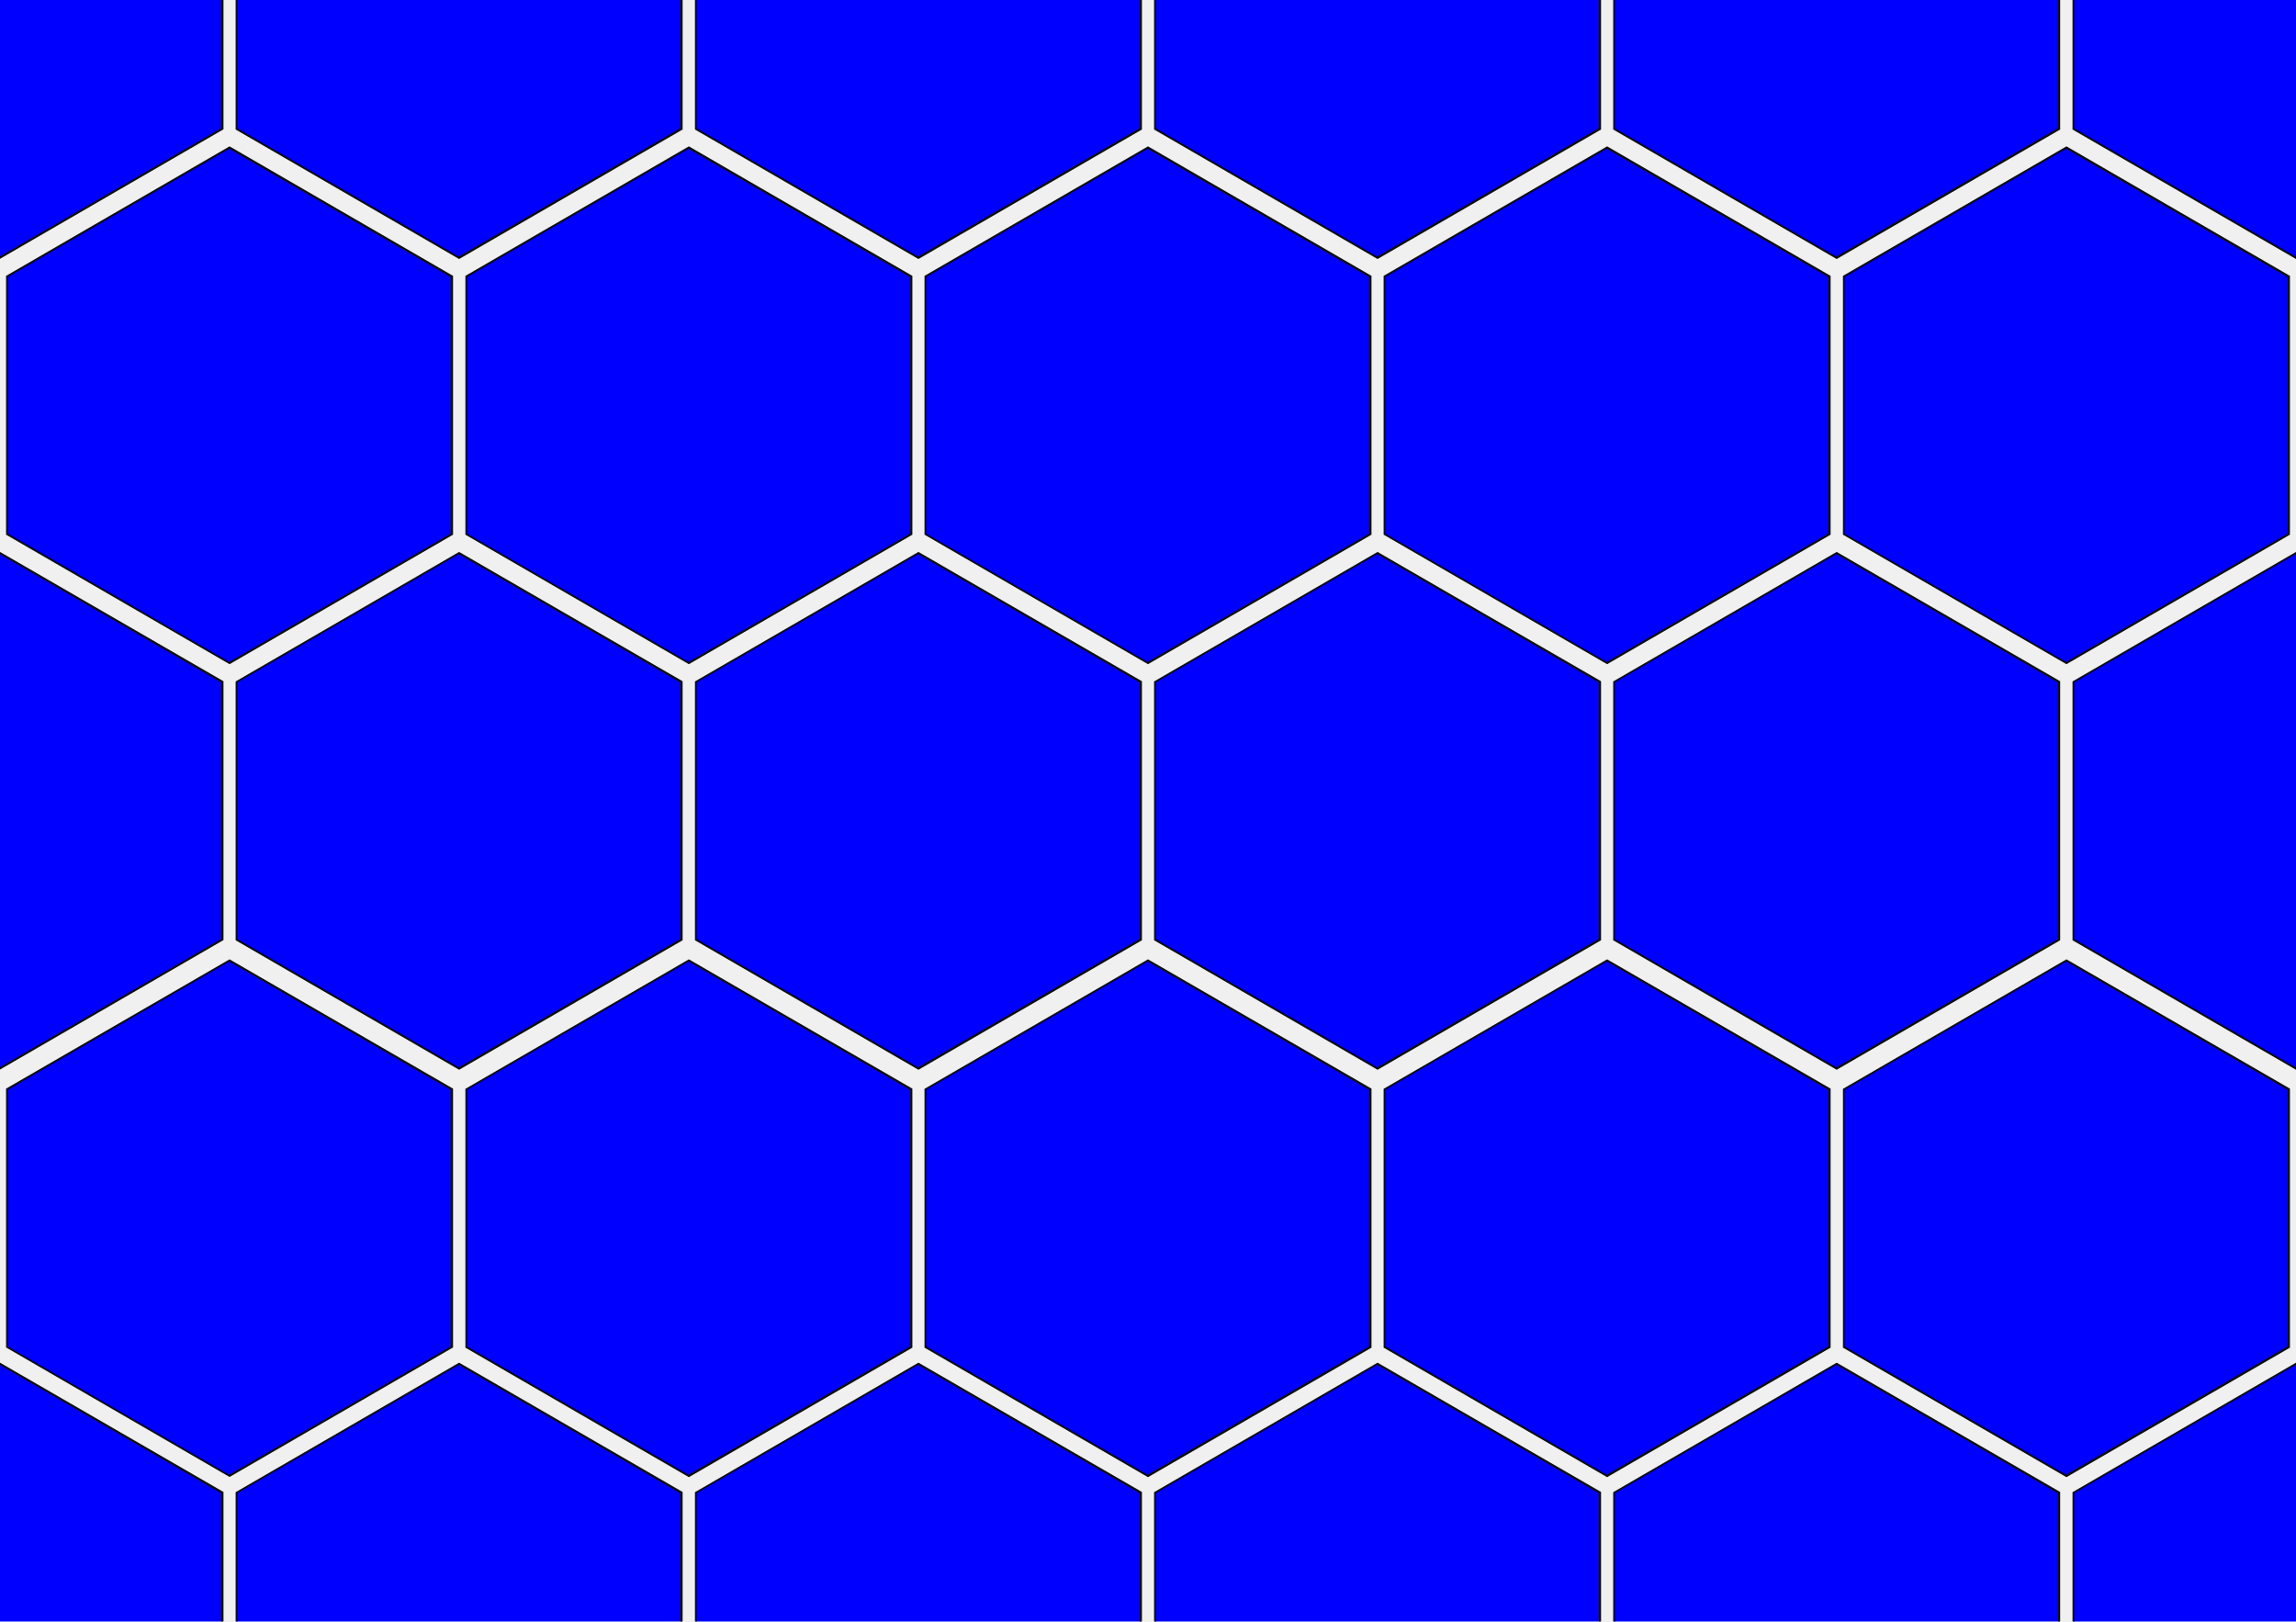
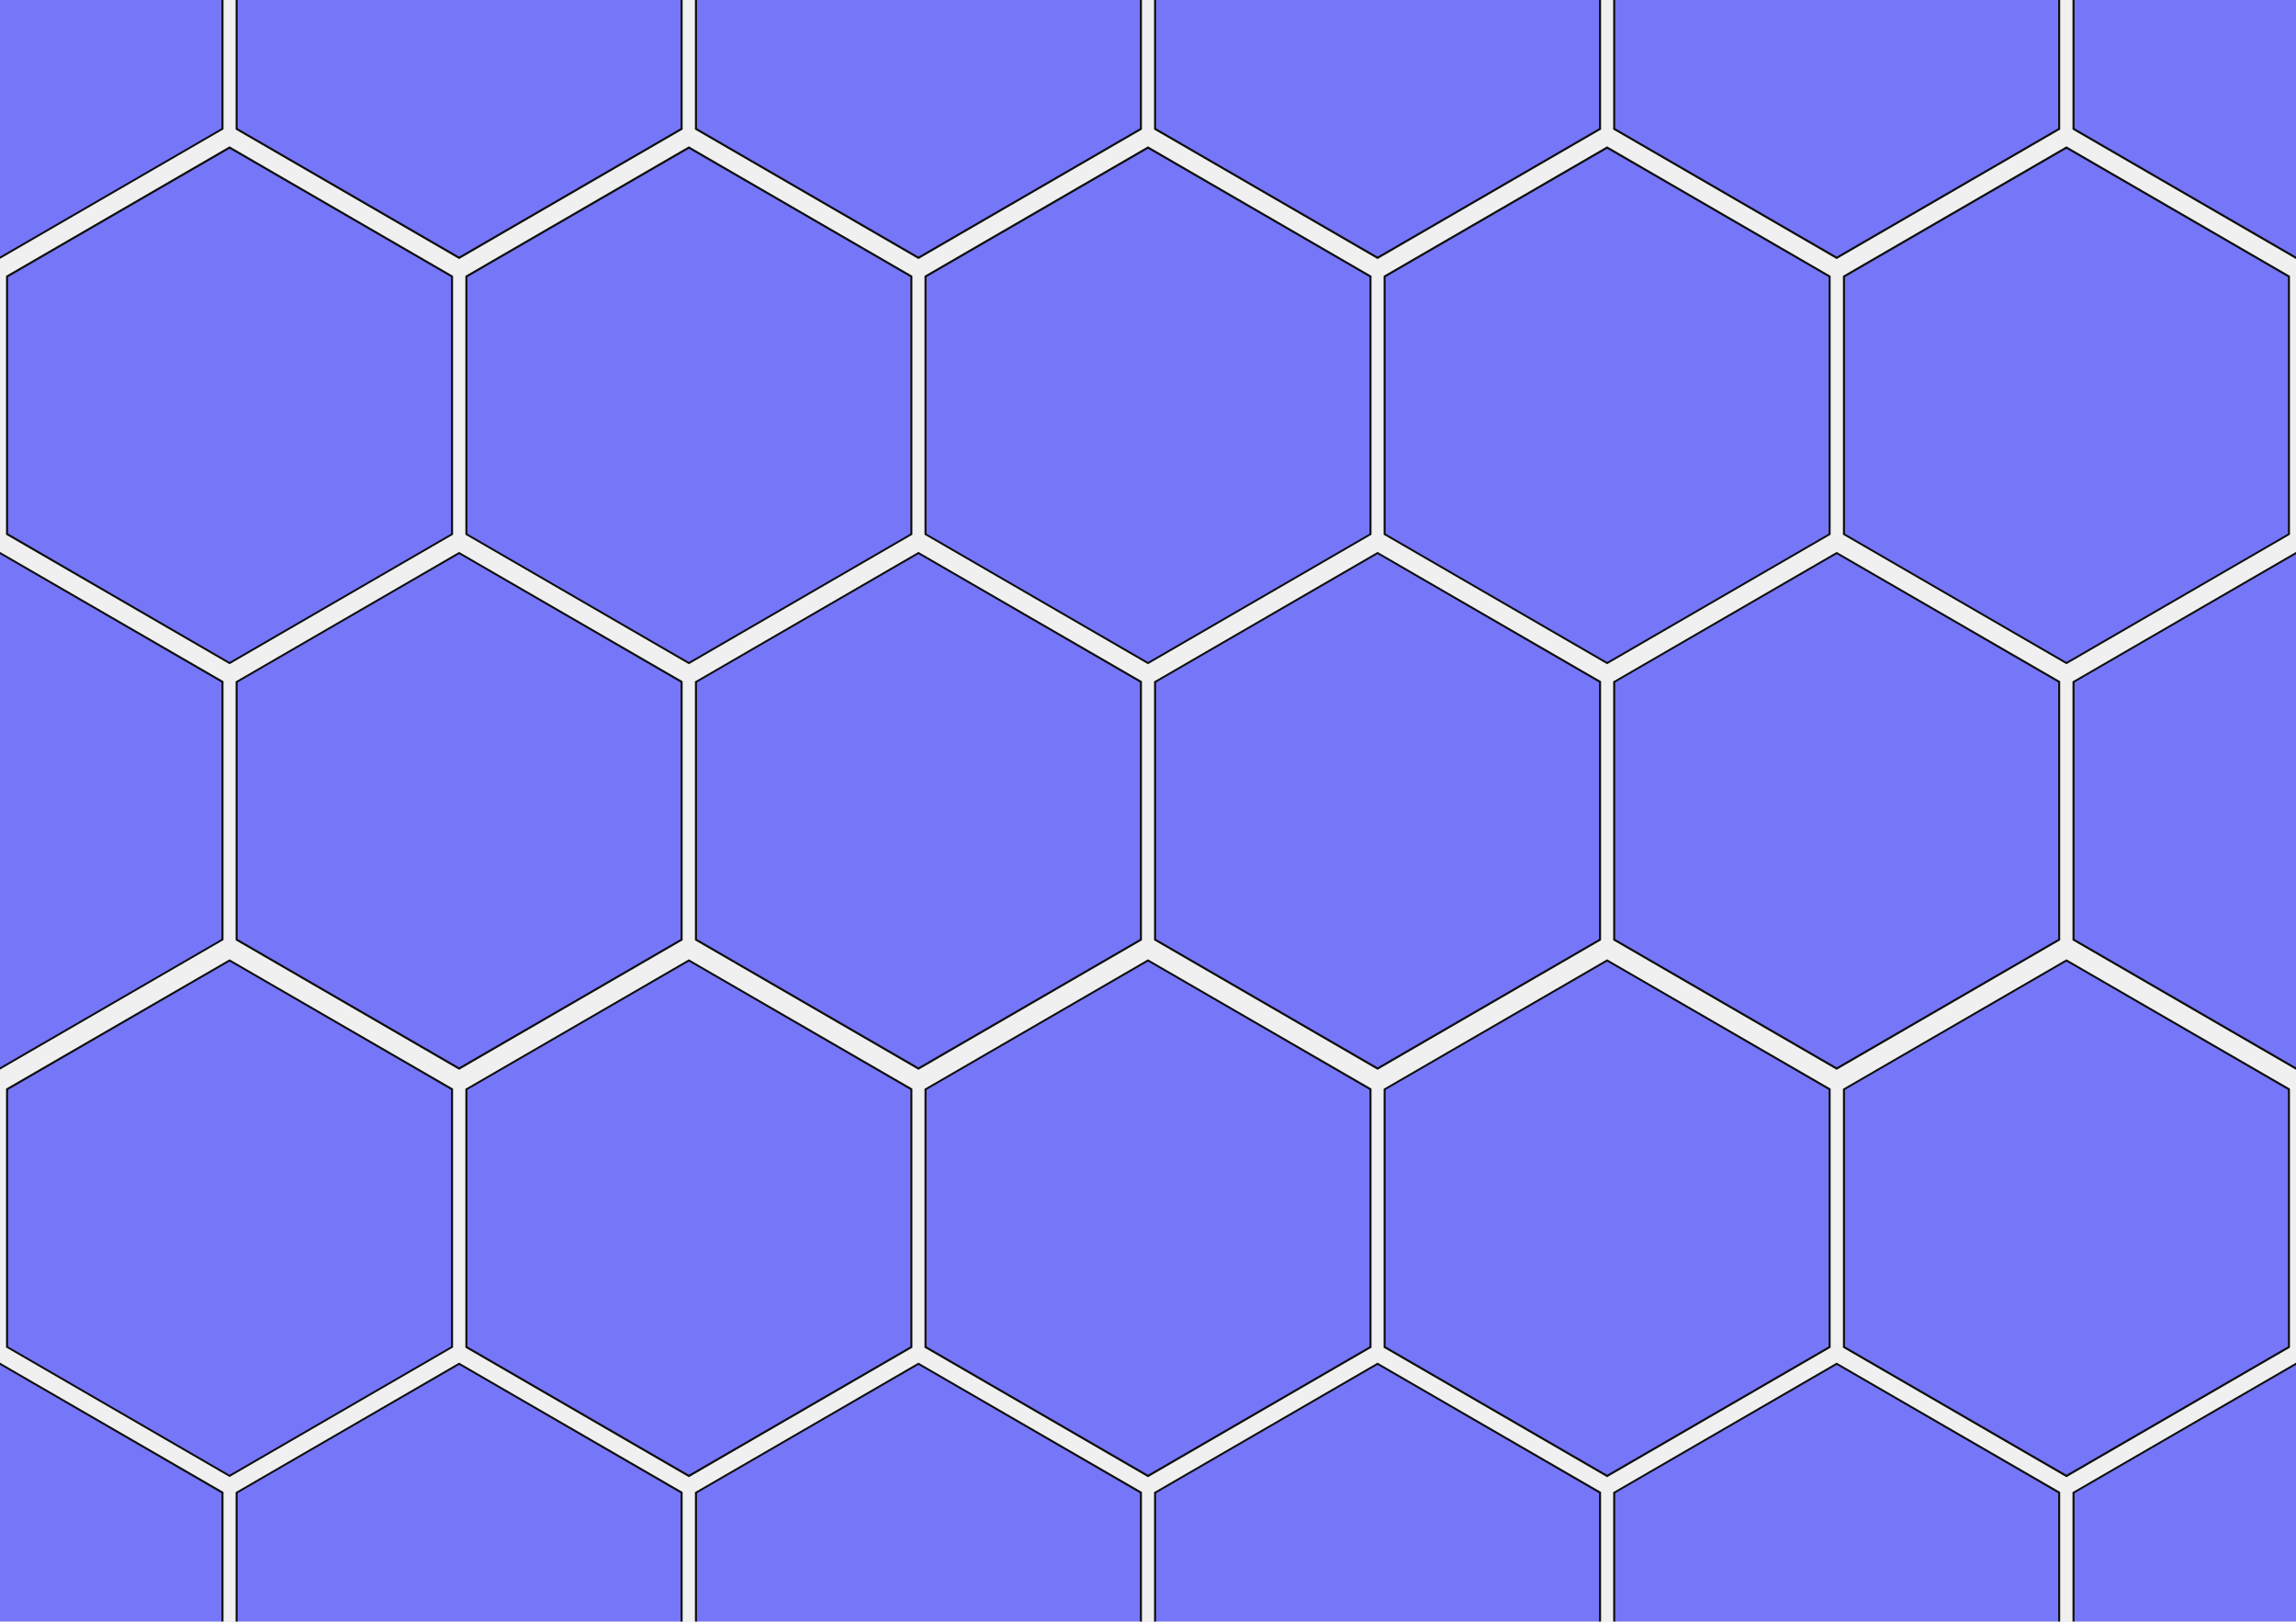
<svg xmlns="http://www.w3.org/2000/svg" width="987" height="697" viewBox="0 0 987 697" fill="none">
  <g clip-path="url(#clip0_1:3)">
-     <path d="M-95.642 55.411L-95.642 -55.411L-4.57764e-05 -110.823L95.642 -55.411V55.411L-4.57764e-05 110.823L-95.642 55.411Z" fill="blue" />
+     <path d="M-95.642 55.411L-95.642 -55.411L-4.57764e-05 -110.823L95.642 -55.411V55.411L-4.57764e-05 110.823L-95.642 55.411Z" fill="rgb(118, 118, 249)" />
    <path d="M-2.28882e-05 -110.3L95.208 -55.15V55.15L-2.28882e-05 110.3L-95.208 55.15L-95.208 -55.15L-2.28882e-05 -110.3ZM-2.28882e-05 -111.259L-96.077 -55.586L-96.077 55.673L-2.28882e-05 111.259L96.077 55.586V-55.673L-2.28882e-05 -111.259Z" fill="#0E0E0E" />
-     <path d="M101.723 55.411L101.723 -55.411L197.365 -110.823L293.094 -55.411V55.411L197.365 110.823L101.723 55.411Z" fill="blue" />
+     <path d="M101.723 55.411L101.723 -55.411L197.365 -110.823L293.094 -55.411V55.411L197.365 110.823L101.723 55.411Z" fill="rgb(118, 118, 249)" />
    <path d="M197.365 -110.3L292.573 -55.15V55.15L197.365 110.3L102.157 55.15L102.157 -55.15L197.365 -110.3ZM197.365 -111.259L101.289 -55.673L101.289 55.673L197.365 111.346L293.442 55.673V-55.673L197.365 -111.259Z" fill="#0E0E0E" />
-     <path d="M299.175 55.411V-55.411L394.817 -110.823L490.46 -55.411V55.411L394.817 110.823L299.175 55.411Z" fill="blue" />
+     <path d="M299.175 55.411V-55.411L394.817 -110.823L490.46 -55.411V55.411L394.817 110.823L299.175 55.411Z" fill="rgb(118, 118, 249)" />
    <path d="M394.817 -110.3L490.025 -55.15V55.15L394.817 110.3L299.609 55.15V-55.15L394.817 -110.3ZM394.817 -111.259L298.741 -55.673V55.673L394.817 111.346L490.894 55.673V-55.673L394.817 -111.259Z" fill="#0E0E0E" />
-     <path d="M496.54 55.411V-55.411L592.183 -110.823L687.825 -55.411V55.411L592.183 110.823L496.54 55.411Z" fill="blue" />
+     <path d="M496.54 55.411V-55.411L592.183 -110.823L687.825 -55.411V55.411L592.183 110.823L496.54 55.411Z" fill="rgb(118, 118, 249)" />
    <path d="M592.183 -110.3L687.391 -55.15V55.15L592.183 110.3L496.975 55.15V-55.15L592.183 -110.3ZM592.183 -111.259L496.106 -55.673V55.673L592.183 111.346L688.259 55.673V-55.673L592.183 -111.259Z" fill="#0E0E0E" />
-     <path d="M693.906 55.411V-55.411L789.548 -110.823L885.277 -55.411V55.411L789.548 110.823L693.906 55.411Z" fill="blue" />
+     <path d="M693.906 55.411V-55.411L789.548 -110.823L885.277 -55.411V55.411L789.548 110.823L693.906 55.411Z" fill="rgb(118, 118, 249)" />
    <path d="M789.548 -110.3L884.756 -55.15V55.15L789.548 110.3L694.34 55.15V-55.15L789.548 -110.3ZM789.548 -111.259L693.471 -55.673V55.673L789.548 111.346L885.624 55.673V-55.673L789.548 -111.259Z" fill="#0E0E0E" />
-     <path d="M891.358 55.411V-55.411L987 -110.823L1082.64 -55.411V55.411L987 110.823L891.358 55.411Z" fill="blue" />
+     <path d="M891.358 55.411V-55.411L987 -110.823L1082.64 -55.411V55.411L987 110.823L891.358 55.411Z" fill="rgb(118, 118, 249)" />
    <path d="M987 -110.3L1082.21 -55.15V55.15L987 110.3L891.792 55.15V-55.15L987 -110.3ZM987 -111.259L890.923 -55.586V55.673L987 111.346L1083.08 55.673V-55.673L987 -111.259Z" fill="#0E0E0E" />
-     <path d="M-95.642 403.912L-95.642 293.088L-4.57764e-05 237.677L95.642 293.088V403.912L-4.57764e-05 459.323L-95.642 403.912Z" fill="blue" />
+     <path d="M-95.642 403.912L-95.642 293.088L-4.57764e-05 237.677L95.642 293.088V403.912L-4.57764e-05 459.323L-95.642 403.912Z" fill="rgb(118, 118, 249)" />
    <path d="M-2.28882e-05 238.2L95.208 293.35V403.65L-2.28882e-05 458.8L-95.208 403.65L-95.208 293.35L-2.28882e-05 238.2ZM-2.28882e-05 237.241L-96.077 292.914L-96.077 404.173L-2.28882e-05 459.759L96.077 404.086V292.827L-2.28882e-05 237.241Z" fill="#0E0E0E" />
-     <path d="M101.723 403.912L101.723 293.088L197.365 237.677L293.094 293.088V403.912L197.365 459.323L101.723 403.912Z" fill="blue" />
+     <path d="M101.723 403.912L101.723 293.088L197.365 237.677L293.094 293.088V403.912L197.365 459.323L101.723 403.912Z" fill="rgb(118, 118, 249)" />
    <path d="M197.365 238.2L292.573 293.35V403.65L197.365 458.8L102.157 403.65L102.157 293.35L197.365 238.2ZM197.365 237.241L101.289 292.914L101.289 404.173L197.365 459.846L293.442 404.173V292.827L197.365 237.241Z" fill="#0E0E0E" />
-     <path d="M299.175 403.912V293.088L394.817 237.677L490.46 293.088V403.912L394.817 459.323L299.175 403.912Z" fill="blue" />
+     <path d="M299.175 403.912V293.088L394.817 237.677L490.46 293.088V403.912L394.817 459.323L299.175 403.912Z" fill="rgb(118, 118, 249)" />
    <path d="M394.817 238.2L490.025 293.35V403.65L394.817 458.8L299.609 403.65V293.35L394.817 238.2ZM394.817 237.241L298.741 292.914V404.173L394.817 459.846L490.894 404.173V292.827L394.817 237.241Z" fill="#0E0E0E" />
-     <path d="M496.54 403.912V293.088L592.183 237.677L687.825 293.088V403.912L592.183 459.323L496.54 403.912Z" fill="blue" />
+     <path d="M496.54 403.912V293.088L592.183 237.677L687.825 293.088V403.912L592.183 459.323L496.54 403.912Z" fill="rgb(118, 118, 249)" />
    <path d="M592.183 238.2L687.391 293.35V403.65L592.183 458.8L496.975 403.65V293.35L592.183 238.2ZM592.183 237.241L496.106 292.914V404.173L592.183 459.846L688.259 404.173V292.827L592.183 237.241Z" fill="#0E0E0E" />
-     <path d="M693.906 403.912V293.088L789.548 237.677L885.277 293.088V403.912L789.548 459.323L693.906 403.912Z" fill="blue" />
+     <path d="M693.906 403.912V293.088L789.548 237.677L885.277 293.088V403.912L789.548 459.323L693.906 403.912Z" fill="rgb(118, 118, 249)" />
    <path d="M789.548 238.2L884.756 293.35V403.65L789.548 458.8L694.34 403.65V293.35L789.548 238.2ZM789.548 237.241L693.471 292.914V404.173L789.548 459.846L885.624 404.173V292.827L789.548 237.241Z" fill="#0E0E0E" />
-     <path d="M891.358 403.912V293.088L987 237.677L1082.64 293.088V403.912L987 459.323L891.358 403.912Z" fill="blue" />
+     <path d="M891.358 403.912V293.088L987 237.677L1082.64 293.088V403.912L987 459.323L891.358 403.912Z" fill="rgb(118, 118, 249)" />
    <path d="M987 238.2L1082.21 293.35V403.65L987 458.8L891.792 403.65V293.35L987 238.2ZM987 237.241L890.923 292.914V404.173L987 459.846L1083.08 404.173V292.827L987 237.241Z" fill="#0E0E0E" />
-     <path d="M-95.642 752.411L-95.642 641.589L-4.57764e-05 586.177L95.642 641.589V752.411L-4.57764e-05 807.823L-95.642 752.411Z" fill="blue" />
+     <path d="M-95.642 752.411L-95.642 641.589L-4.57764e-05 586.177L95.642 641.589V752.411L-4.57764e-05 807.823L-95.642 752.411Z" fill="rgb(118, 118, 249)" />
    <path d="M-2.28882e-05 586.7L95.208 641.85V752.15L-2.28882e-05 807.3L-95.208 752.15L-95.208 641.85L-2.28882e-05 586.7ZM-2.28882e-05 585.741L-96.077 641.414L-96.077 752.673L-2.28882e-05 808.259L96.077 752.586V641.327L-2.28882e-05 585.741Z" fill="#0E0E0E" />
-     <path d="M101.723 752.411L101.723 641.589L197.365 586.177L293.094 641.589V752.411L197.365 807.823L101.723 752.411Z" fill="blue" />
+     <path d="M101.723 752.411L101.723 641.589L197.365 586.177L293.094 641.589V752.411L197.365 807.823L101.723 752.411Z" fill="rgb(118, 118, 249)" />
    <path d="M197.365 586.7L292.573 641.85V752.15L197.365 807.3L102.157 752.15L102.157 641.85L197.365 586.7ZM197.365 585.741L101.289 641.414L101.289 752.673L197.365 808.346L293.442 752.673V641.327L197.365 585.741Z" fill="#0E0E0E" />
-     <path d="M299.175 752.411V641.589L394.817 586.177L490.46 641.589V752.411L394.817 807.823L299.175 752.411Z" fill="blue" />
+     <path d="M299.175 752.411V641.589L394.817 586.177L490.46 641.589V752.411L394.817 807.823L299.175 752.411Z" fill="rgb(118, 118, 249)" />
    <path d="M394.817 586.7L490.025 641.85V752.15L394.817 807.3L299.609 752.15V641.85L394.817 586.7ZM394.817 585.741L298.741 641.414V752.673L394.817 808.346L490.894 752.673V641.327L394.817 585.741Z" fill="#0E0E0E" />
-     <path d="M496.54 752.411V641.589L592.183 586.177L687.825 641.589V752.411L592.183 807.823L496.54 752.411Z" fill="blue" />
+     <path d="M496.54 752.411V641.589L592.183 586.177L687.825 641.589V752.411L592.183 807.823L496.54 752.411Z" fill="rgb(118, 118, 249)" />
    <path d="M592.183 586.7L687.391 641.85V752.15L592.183 807.3L496.975 752.15V641.85L592.183 586.7ZM592.183 585.741L496.106 641.414V752.673L592.183 808.346L688.259 752.673V641.327L592.183 585.741Z" fill="#0E0E0E" />
-     <path d="M693.906 752.411V641.589L789.548 586.177L885.277 641.589V752.411L789.548 807.823L693.906 752.411Z" fill="blue" />
+     <path d="M693.906 752.411V641.589L789.548 586.177L885.277 641.589V752.411L789.548 807.823L693.906 752.411Z" fill="rgb(118, 118, 249)" />
    <path d="M789.548 586.7L884.756 641.85V752.15L789.548 807.3L694.34 752.15V641.85L789.548 586.7ZM789.548 585.741L693.471 641.414V752.673L789.548 808.346L885.624 752.673V641.327L789.548 585.741Z" fill="#0E0E0E" />
-     <path d="M891.358 752.411V641.589L987 586.177L1082.64 641.589V752.411L987 807.823L891.358 752.411Z" fill="blue" />
+     <path d="M891.358 752.411V641.589L987 586.177L1082.64 641.589V752.411L987 807.823L891.358 752.411Z" fill="rgb(118, 118, 249)" />
    <path d="M987 586.7L1082.21 641.85V752.15L987 807.3L891.792 752.15V641.85L987 586.7ZM987 585.741L890.923 641.414V752.673L987 808.346L1083.08 752.673V641.327L987 585.741Z" fill="#0E0E0E" />
-     <path d="M3.04 579.033L3.04 468.21L98.683 412.798L194.325 468.21V579.033L98.683 634.357L3.04 579.033Z" fill="blue" />
+     <path d="M3.04 579.033L3.04 468.21L98.683 412.798L194.325 468.21V579.033L98.683 634.357L3.04 579.033Z" fill="rgb(118, 118, 249)" />
    <path d="M98.683 413.321L193.891 468.471V578.771L98.683 633.921L3.475 578.771L3.475 468.471L98.683 413.321ZM98.683 412.363L2.606 467.948L2.606 579.207L98.683 634.88L194.759 579.207V467.948L98.683 412.363Z" fill="#0E0E0E" />
-     <path d="M200.406 579.033V468.21L296.135 412.798L391.777 468.21V579.033L296.135 634.357L200.406 579.033Z" fill="blue" />
+     <path d="M200.406 579.033V468.21L296.135 412.798L391.777 468.21V579.033L296.135 634.357L200.406 579.033Z" fill="rgb(118, 118, 249)" />
    <path d="M296.135 413.321L391.343 468.471V578.771L296.135 633.921L200.927 578.771V468.471L296.135 413.321ZM296.135 412.363L200.058 468.036V579.294L296.135 634.967L392.211 579.294V467.948L296.135 412.363Z" fill="#0E0E0E" />
-     <path d="M397.858 579.033V468.21L493.5 412.798L589.142 468.21V579.033L493.5 634.357L397.858 579.033Z" fill="blue" />
+     <path d="M397.858 579.033V468.21L493.5 412.798L589.142 468.21V579.033L493.5 634.357L397.858 579.033Z" fill="rgb(118, 118, 249)" />
    <path d="M493.5 413.321L588.708 468.471V578.771L493.5 633.921L398.292 578.771V468.471L493.5 413.321ZM493.5 412.363L397.423 468.036V579.294L493.5 634.967L589.577 579.294V467.948L493.5 412.363Z" fill="#0E0E0E" />
-     <path d="M595.223 579.033V468.21L690.865 412.798L786.508 468.21V579.033L690.865 634.357L595.223 579.033Z" fill="blue" />
+     <path d="M595.223 579.033V468.21L690.865 412.798L786.508 468.21V579.033L690.865 634.357L595.223 579.033Z" fill="rgb(118, 118, 249)" />
    <path d="M690.865 413.321L786.073 468.471V578.771L690.865 633.921L595.657 578.771V468.471L690.865 413.321ZM690.865 412.363L594.789 468.036V579.294L690.865 634.967L786.942 579.294V467.948L690.865 412.363Z" fill="#0E0E0E" />
-     <path d="M792.588 579.033V468.21L888.317 412.798L983.96 468.21V579.033L888.317 634.357L792.588 579.033Z" fill="blue" />
+     <path d="M792.588 579.033V468.21L888.317 412.798L983.96 468.21V579.033L888.317 634.357L792.588 579.033Z" fill="rgb(118, 118, 249)" />
    <path d="M888.317 413.321L983.525 468.471V578.771L888.317 633.921L793.11 578.771V468.471L888.317 413.321ZM888.317 412.363L792.241 468.036V579.294L888.317 634.967L984.394 579.294V467.948L888.317 412.363Z" fill="#0E0E0E" />
-     <path d="M3.04 229.574L3.04 118.838L98.683 63.427L194.325 118.838V229.574L98.683 284.986L3.04 229.574Z" fill="blue" />
+     <path d="M3.04 229.574L3.04 118.838L98.683 63.427L194.325 118.838V229.574L98.683 284.986L3.04 229.574Z" fill="rgb(118, 118, 249)" />
    <path d="M98.683 63.95L193.891 119.1V229.4L98.683 284.55L3.475 229.313L3.475 119.1L98.683 63.95ZM98.683 62.904L2.606 118.577L2.606 229.836L98.683 285.509L194.759 229.836V118.577L98.683 62.904Z" fill="#0E0E0E" />
-     <path d="M200.406 229.574V118.838L296.135 63.427L391.777 118.838V229.574L296.135 284.986L200.406 229.574Z" fill="blue" />
+     <path d="M200.406 229.574V118.838L296.135 63.427L391.777 118.838V229.574L296.135 284.986L200.406 229.574Z" fill="rgb(118, 118, 249)" />
    <path d="M296.135 63.95L391.343 119.1V229.4L296.135 284.55L200.927 229.4V119.1L296.135 63.95ZM296.135 62.904L200.058 118.577V229.836L296.135 285.509L392.211 229.836V118.577L296.135 62.904Z" fill="#0E0E0E" />
-     <path d="M397.858 229.574V118.838L493.5 63.427L589.142 118.838V229.574L493.5 284.986L397.858 229.574Z" fill="blue" />
+     <path d="M397.858 229.574V118.838L493.5 63.427L589.142 118.838V229.574L493.5 284.986L397.858 229.574Z" fill="rgb(118, 118, 249)" />
    <path d="M493.5 63.95L588.708 119.1V229.4L493.5 284.55L398.292 229.4V119.1L493.5 63.95ZM493.5 62.904L397.423 118.577V229.836L493.5 285.509L589.577 229.836V118.577L493.5 62.904Z" fill="#0E0E0E" />
-     <path d="M595.223 229.574V118.838L690.865 63.427L786.508 118.838V229.574L690.865 284.986L595.223 229.574Z" fill="blue" />
+     <path d="M595.223 229.574V118.838L690.865 63.427L786.508 118.838V229.574L690.865 284.986L595.223 229.574Z" fill="rgb(118, 118, 249)" />
    <path d="M690.865 63.95L786.073 119.1V229.4L690.865 284.55L595.657 229.4V119.1L690.865 63.95ZM690.865 62.904L594.789 118.577V229.836L690.865 285.509L786.942 229.836V118.577L690.865 62.904Z" fill="#0E0E0E" />
-     <path d="M792.588 229.574V118.838L888.317 63.427L983.96 118.838V229.574L888.317 284.986L792.588 229.574Z" fill="blue" />
+     <path d="M792.588 229.574V118.838L888.317 63.427L983.96 118.838V229.574L888.317 284.986L792.588 229.574Z" fill="rgb(118, 118, 249)" />
    <path d="M888.317 63.95L983.525 119.1V229.4L888.317 284.55L793.11 229.4V119.1L888.317 63.95ZM888.317 62.904L792.241 118.577V229.836L888.317 285.509L984.394 229.836V118.577L888.317 62.904Z" fill="#0E0E0E" />
  </g>
  <defs>
    <clipPath id="clip0_1:3">
      <rect width="987" height="697" fill="white" />
    </clipPath>
  </defs>
</svg>
